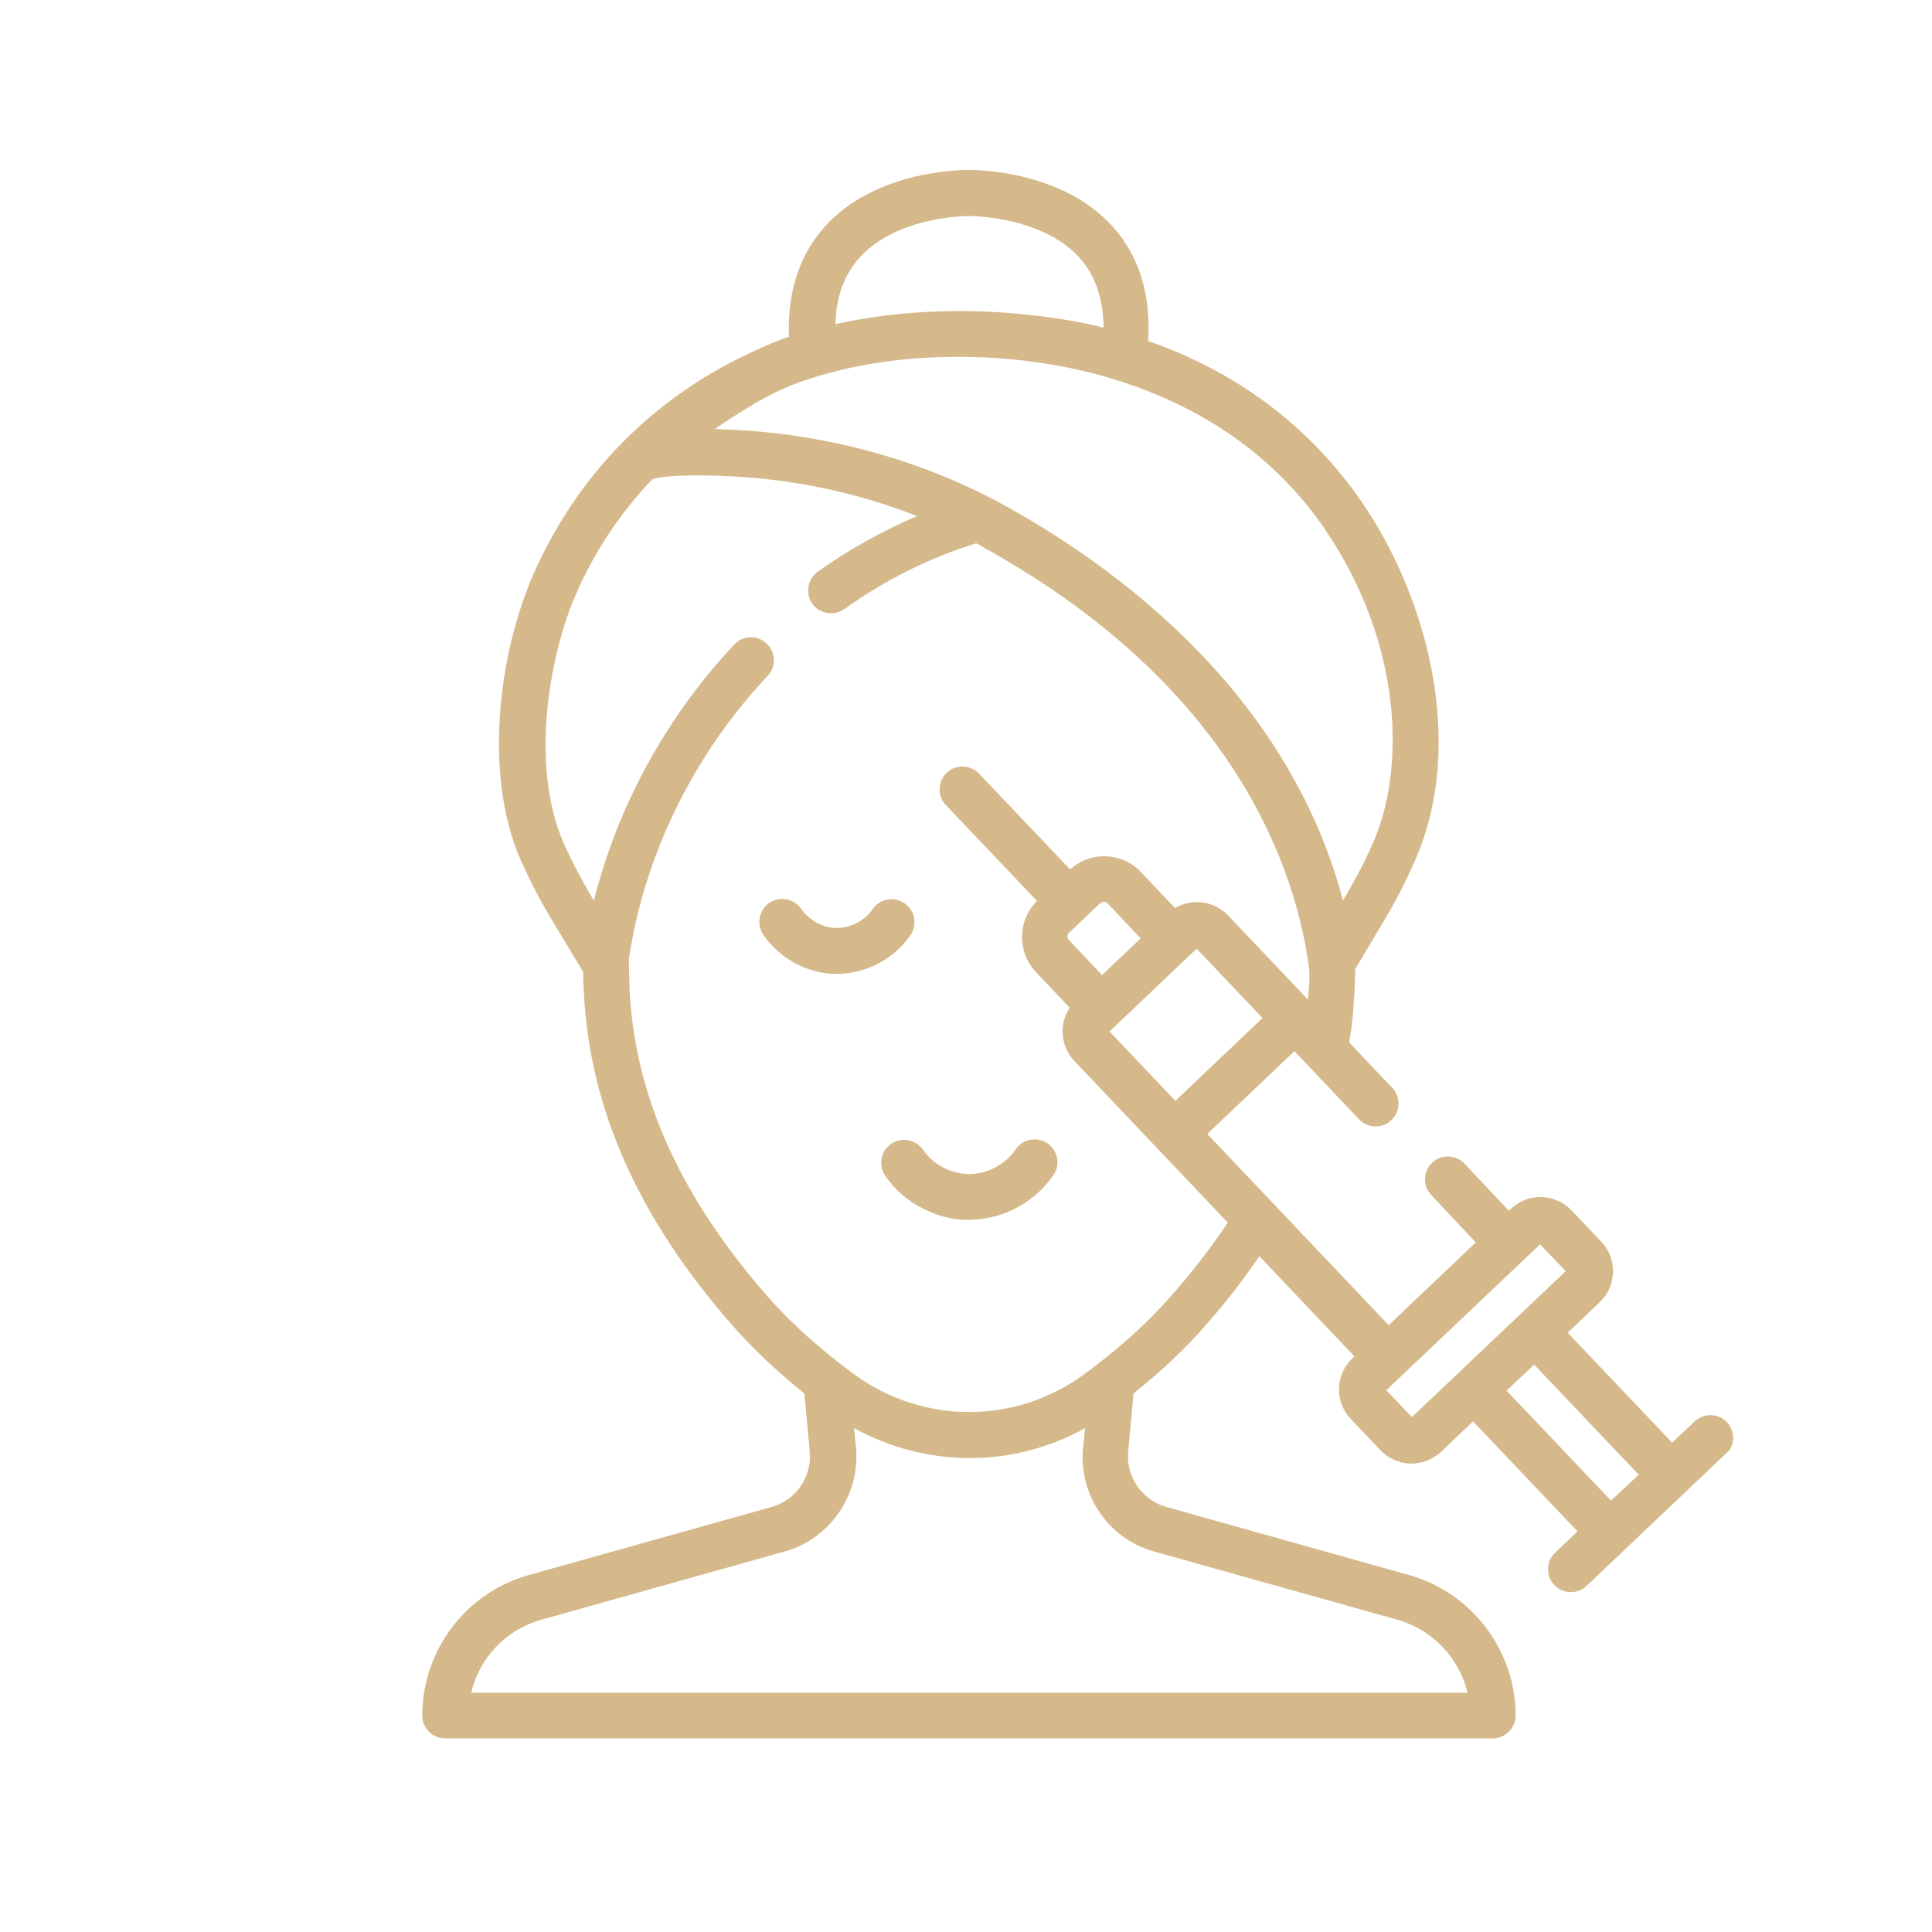
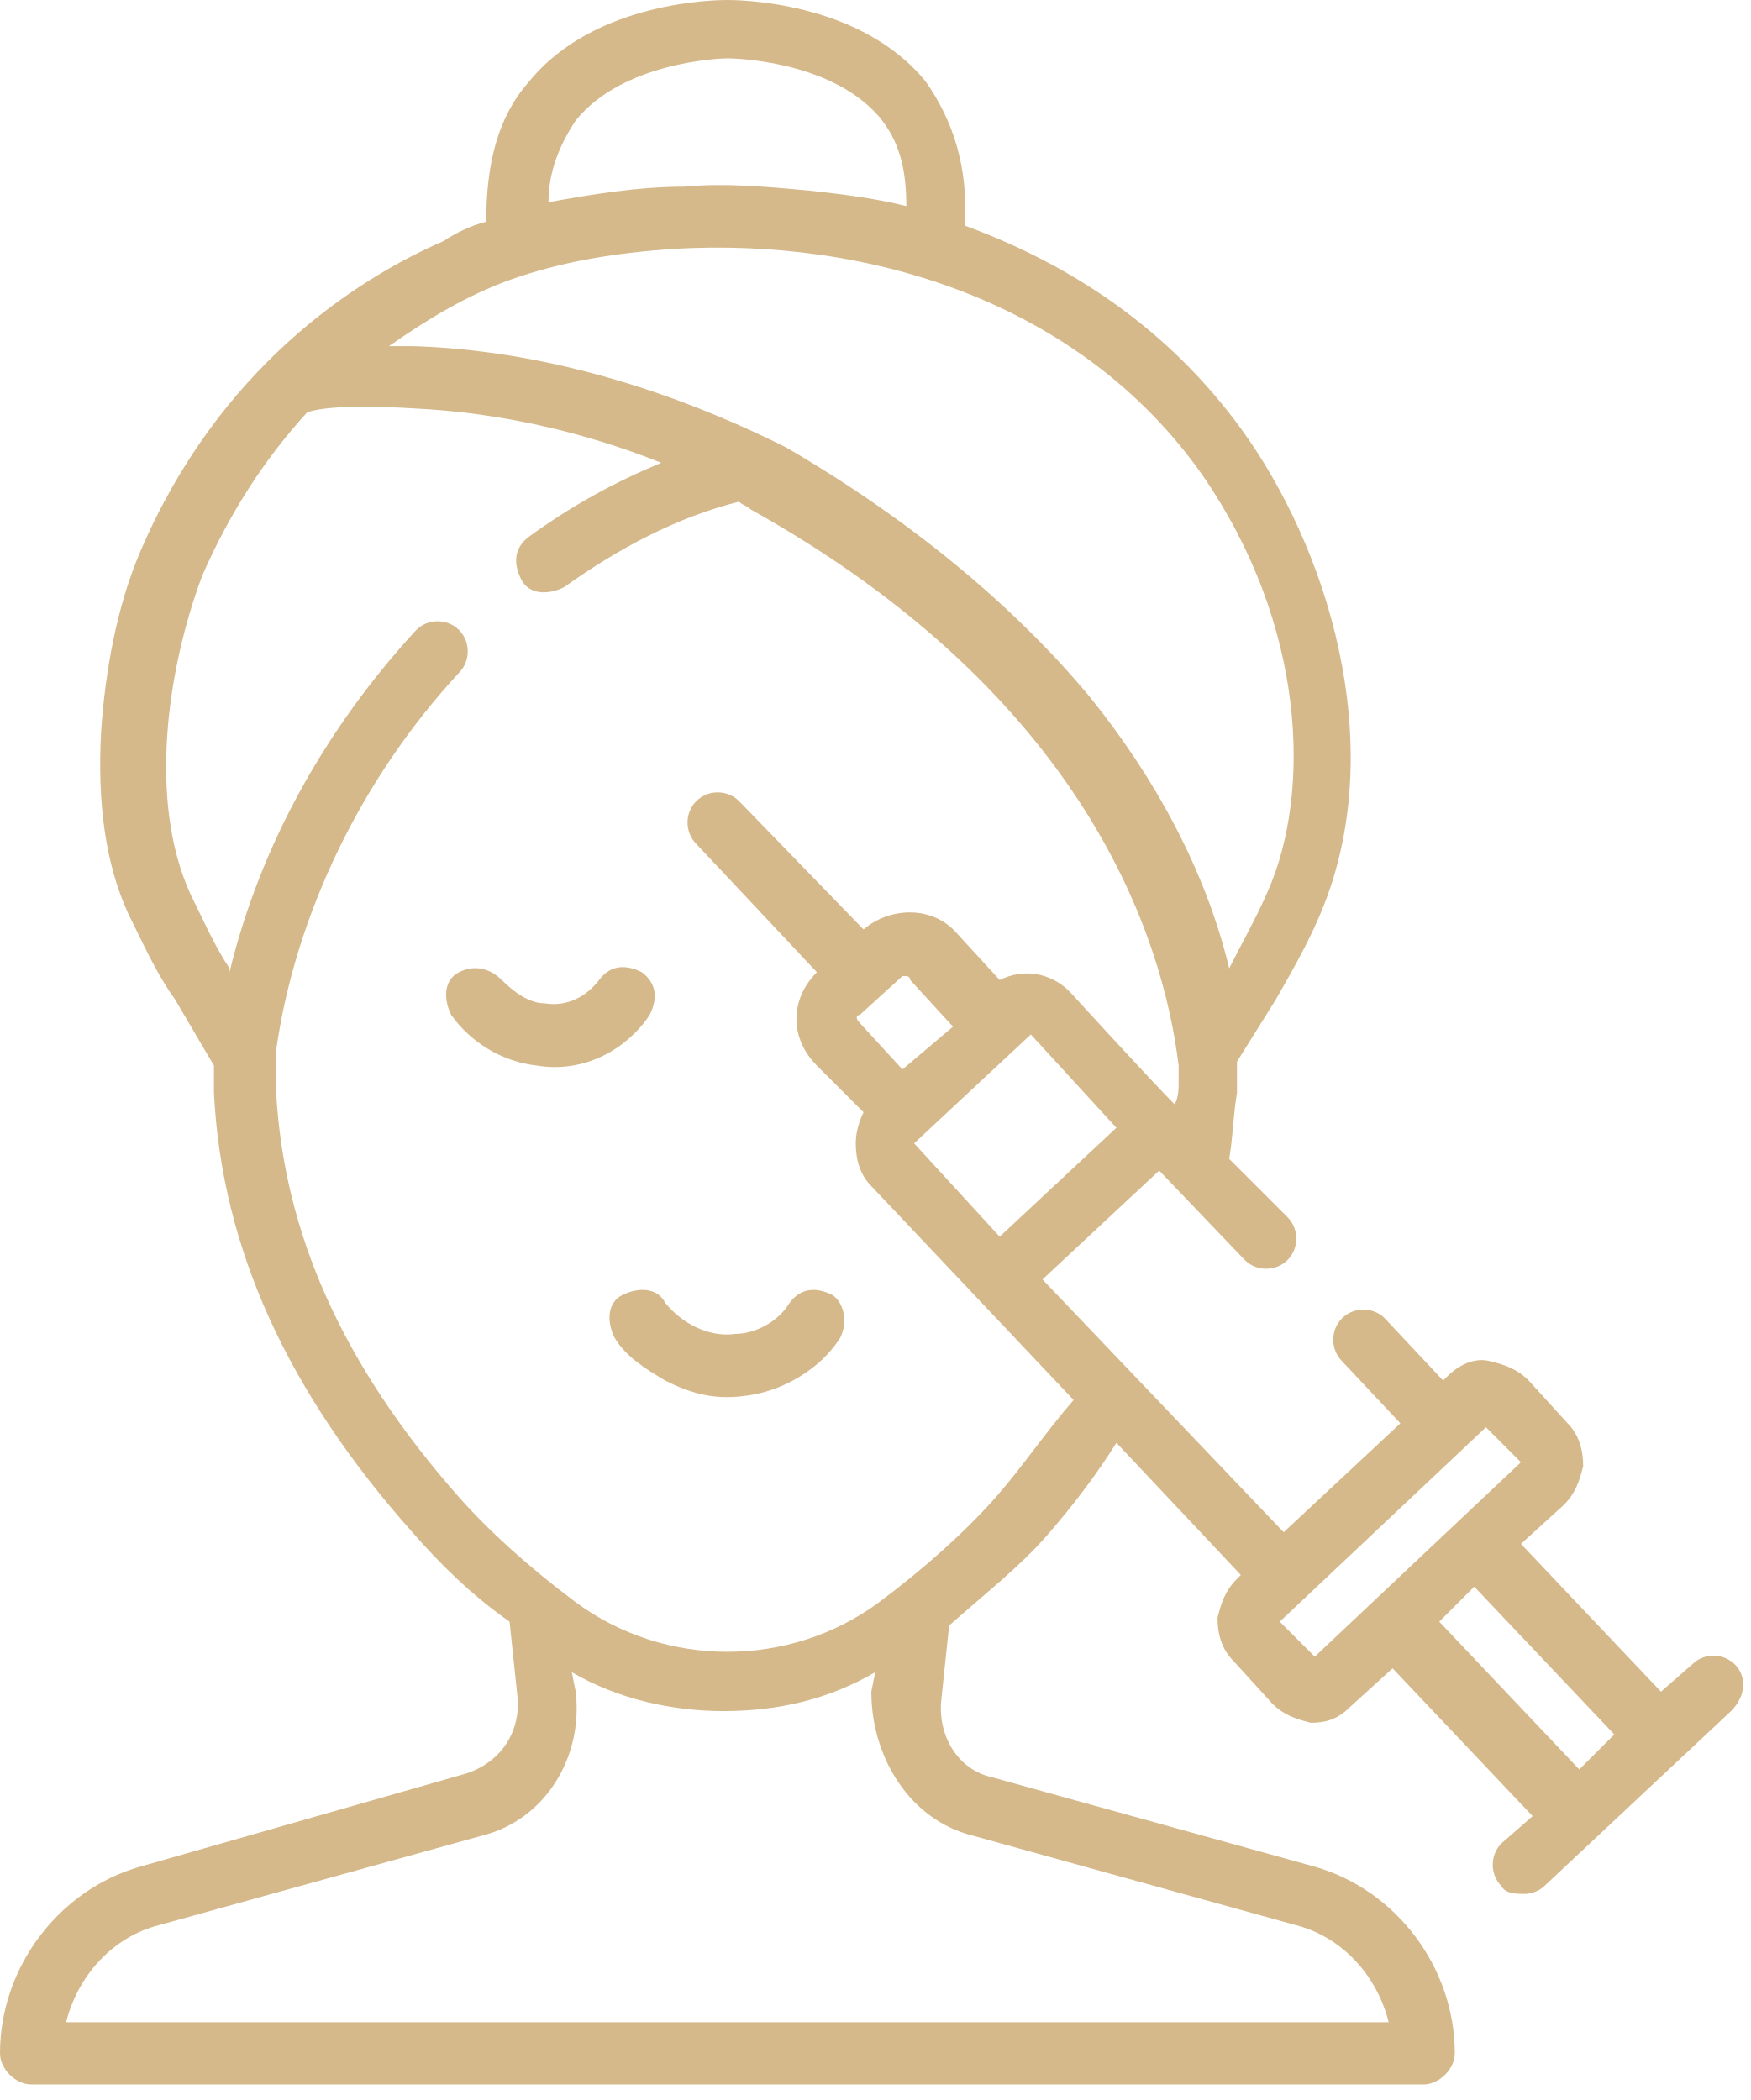
- <svg xmlns="http://www.w3.org/2000/svg" version="1.1" id="Capa_1" x="0px" y="0px" viewBox="0 0 490 490" style="enable-background:new 0 0 490 490;" xml:space="preserve" width="66px">
+ <svg xmlns="http://www.w3.org/2000/svg" version="1.1" id="Слой_1" x="0px" y="0px" viewBox="0 0 45 54" style="enable-background:new 0 0 45 54;" xml:space="preserve" width="66px">
  <style type="text/css">
	.st0{fill:#D5B98B;}
</style>
  <g>
    <g>
-       <path class="st0" d="M230.9,237.2c1.8-2.6,1.2-6.3-1.5-8.1c-2.6-1.8-6.3-1.2-8.1,1.5c-2.2,3.2-6.3,5.1-10.1,4.7    c-3.1-0.3-6.2-2.2-8-4.8c-1.8-2.6-5.5-3.3-8.1-1.5c-2.6,1.8-3.3,5.4-1.5,8.1c3.8,5.5,9.9,9.1,16.4,9.8    C218.1,247.7,226.3,243.9,230.9,237.2L230.9,237.2z" />
-       <path class="st0" d="M265.7,290c-2.6-1.8-6.3-1.2-8.1,1.5c-2.4,3.5-6.4,5.8-10.4,6.2c-5,0.5-10.3-1.9-13.1-6.1    c-1.8-2.6-5.4-3.3-8.1-1.5c-2.6,1.8-3.3,5.4-1.5,8.1c2.4,3.5,5.6,6.3,9.4,8.2c4.8,2.5,9.2,3.4,14.5,2.8    c7.4-0.7,14.5-4.9,18.8-11.2C269,295.4,268.3,291.8,265.7,290L265.7,290z" />
-       <path class="st0" d="M438,360.7c-2.2-2.3-5.9-2.4-8.2-0.2l-5.7,5.4L397.6,338l8.1-7.7c2.1-2,3.3-4.7,3.4-7.6c0.1-2.9-1-5.7-3-7.8    l-7.5-7.9c-2-2.1-4.7-3.3-7.6-3.4c-2.9-0.1-5.7,1-7.8,3l-0.5,0.5l-11.3-12c-2.2-2.3-5.9-2.4-8.2-0.2c-2.3,2.2-2.4,5.9-0.2,8.2    l11.3,12l-22.1,21l-46-48.5l22.1-21l16.4,17.3c2.2,2.3,5.9,2.4,8.2,0.2c2.3-2.2,2.4-5.9,0.2-8.2l-10.9-11.5    c0.7-4.1,1.1-8.3,1.3-12.5c0.1-1.7,0.2-3.8,0.2-6.1l7.2-12.1c3.1-5.1,5.8-10.4,8-15.5c13.2-30.1,2.7-67.4-13.6-91    c-13.2-19.1-31.6-32.9-54.1-40.7c0.7-11-1.9-20.2-7.7-27.5c-12.6-15.8-35.8-15.9-37.8-15.9c-2,0-25.2,0.1-37.8,15.9    c-5.6,7-8.2,15.9-7.8,26.4c-2.9,1-5.6,2.1-8.3,3.4c-16.9,7.5-43.2,24.4-57.7,59.6c0,0,0,0.1,0,0.1c-4.2,10.6-6.8,22.9-7.4,34.5    c-0.7,13.3,1.1,25.5,5.4,35.2c2.3,5.2,5,10.4,8.1,15.5l7.7,12.8c0,1.9,0.1,3.7,0.2,5.4c1.5,29.4,13.8,57,37.6,84.2    c5.2,5.9,11.3,11.7,18.3,17.3l1.3,13.9c0,0.1,0,0.2,0,0.3c0.9,6.6-3.2,12.8-9.6,14.6l-61.7,17.3c-15.9,4.5-26.9,19.1-26.9,35.6    c0,3.2,2.6,5.8,5.8,5.8h265.7c3.2,0,5.8-2.6,5.8-5.8c0-16.5-11.1-31.1-26.9-35.6l-61.7-17.3c-6.4-1.8-10.5-8.1-9.6-14.6    c0-0.1,0-0.2,0-0.3l1.3-13.9c7-5.6,13.1-11.3,18.3-17.3c5.1-5.8,9.6-11.6,13.6-17.5l24.1,25.4l-0.5,0.5c-2.1,2-3.3,4.7-3.4,7.6    c-0.1,2.9,1,5.7,3,7.8l7.5,7.9c2,2.1,4.7,3.3,7.6,3.4c0.1,0,0.2,0,0.3,0c2.8,0,5.4-1.1,7.5-3l8.1-7.7l26.5,27.9l-5.7,5.4    c-2.3,2.2-2.4,5.9-0.2,8.2c1.1,1.2,2.7,1.8,4.2,1.8c1.4,0,2.9-0.5,4-1.6l35.3-33.5C440.1,366.8,440.2,363.1,438,360.7L438,360.7z     M298.1,279.2l-16.7-17.6l22.1-21l16.7,17.6L298.1,279.2z M279.5,247.3l-8.4-8.9c-0.5-0.5-0.5-1.3,0-1.8l8-7.6    c0.2-0.2,0.6-0.3,0.9-0.3c0.3,0,0.7,0.1,0.9,0.4l8.4,8.9L279.5,247.3z M217.1,66.4c9.1-11.4,27.4-11.6,28.6-11.6h0.1    c0.1,0,0.1,0,0.2,0c0.2,0,19.3,0,28.6,11.5c3.5,4.4,5.2,10,5.3,16.8c-5.9-1.5-12.1-2.5-18.6-3.2c-8.1-0.9-16-1.2-23.6-0.9    c-9,0.3-17.6,1.4-25.8,3.2C212,75.9,213.8,70.6,217.1,66.4z M204,96.5c10.1-3.4,20.6-5.2,31.2-5.8c38.2-2,78.1,10.5,100.6,43.2    c20,29.1,20.7,61,12.5,79.7c-2.2,5.1-4.9,10.1-7.7,14.8c-4.8-18.5-13.9-36.1-27-52.3c-14.7-18.1-34.6-34.4-57.7-47.3    c-21.1-11.8-45.3-18.6-70-19.8c-1.6-0.1-3.1-0.1-4.6-0.2C188.7,103.8,195.9,99.2,204,96.5L204,96.5z M292.7,393.5l61.7,17.3    c8.9,2.5,15.7,9.7,17.8,18.5H119.5c2.1-8.8,8.8-16,17.8-18.5l61.7-17.3c11.9-3.3,19.6-15.1,18-27.3l-0.4-4    c9.1,5,19.2,7.6,29.3,7.6c10.1,0,20.2-2.5,29.3-7.6l-0.4,4C273.1,378.5,280.8,390.2,292.7,393.5L292.7,393.5z M297.1,328.6    c-6,6.9-13.5,13.6-22.2,20c-17.4,12.7-40.8,12.7-58.2,0c-8.7-6.4-16.2-13.1-22.2-20c-22-25.2-33.4-50.5-34.8-77.2    c-0.1-2.5-0.2-5.3-0.2-8.2c3.9-26.3,16.4-51.8,35.2-71.8c2.2-2.3,2.1-6-0.3-8.2c-2.3-2.2-6-2.1-8.2,0.3    c-17.3,18.4-29.6,41.1-35.6,65l-0.3-0.6c-2.8-4.7-5.3-9.5-7.4-14.2c-7.8-17.9-4.5-43.4,2.2-60.7c4.9-12,11.8-22.5,20.4-31.5    c2-0.6,7.1-1.3,19.8-0.7c16.3,0.8,32.3,4.2,47.3,10.1c-8.7,3.7-17.2,8.4-25.2,14.1c-2.6,1.9-3.2,5.5-1.4,8.1s5.5,3.2,8.1,1.4    c10.5-7.5,21.8-13.1,33.5-16.7c0.8,0.4,1.7,0.9,2.5,1.4c63.7,35.5,78.6,81.8,81.9,106.2c0.1,1.1,0.1,2.2,0.1,3.3    c-0.1,1.6-0.2,3.2-0.4,4.8c-4.1-4.3-20.2-21.3-20.2-21.3c-3.6-3.8-9.2-4.4-13.5-1.9l-8.6-9.1c-4.8-5.1-12.8-5.4-18-0.7l-23.1-24.3    c-2.2-2.3-5.9-2.4-8.2-0.2c-2.3,2.2-2.4,5.9-0.2,8.2l23.1,24.3c-4.9,4.9-5.1,12.9-0.3,18l8.6,9.1c-1.1,1.7-1.8,3.7-1.8,5.7    c-0.1,2.9,1,5.7,3,7.8l38.9,41C307,316.6,302.3,322.7,297.1,328.6z M358.1,359.4l-6.5-6.8l39-37l6.5,6.8L358.1,359.4z     M408.6,380.6l-26.5-27.9l7-6.6l26.5,27.9L408.6,380.6z" />
+       <path class="st0" d="M16.7,26.1c0.2-0.4,0.2-0.8-0.2-1.1c-0.4-0.2-0.8-0.2-1.1,0.2c-0.3,0.4-0.8,0.7-1.4,0.6    c-0.4,0-0.8-0.3-1.1-0.6s-0.7-0.4-1.1-0.2c-0.4,0.2-0.4,0.7-0.2,1.1c0.5,0.7,1.3,1.2,2.2,1.3C15,27.6,16.1,27,16.7,26.1L16.7,26.1    z" />
+       <path class="st0" d="M21.4,33.3c-0.4-0.2-0.8-0.2-1.1,0.2c-0.3,0.5-0.9,0.8-1.4,0.8c-0.7,0.1-1.4-0.3-1.8-0.8    c-0.2-0.4-0.7-0.4-1.1-0.2c-0.4,0.2-0.4,0.7-0.2,1.1c0.3,0.5,0.8,0.8,1.3,1.1c0.6,0.3,1.2,0.5,2,0.4c1-0.1,2-0.7,2.5-1.5    C21.8,34,21.7,33.5,21.4,33.3L21.4,33.3z" />
+       <path class="st0" d="M44.6,42.8c-0.3-0.3-0.8-0.3-1.1,0l-0.8,0.7l-3.6-3.8l1.1-1c0.3-0.3,0.4-0.6,0.5-1c0-0.4-0.1-0.8-0.4-1.1    l-1-1.1c-0.3-0.3-0.6-0.4-1-0.5s-0.8,0.1-1.1,0.4l-0.1,0.1l-1.5-1.6c-0.3-0.3-0.8-0.3-1.1,0c-0.3,0.3-0.3,0.8,0,1.1l1.5,1.6    l-3,2.8l-6.2-6.5l3-2.8l2.2,2.3c0.3,0.3,0.8,0.3,1.1,0c0.3-0.3,0.3-0.8,0-1.1l-1.5-1.5c0.1-0.6,0.1-1.1,0.2-1.7c0-0.2,0-0.5,0-0.8    l1-1.6c0.4-0.7,0.8-1.4,1.1-2.1c1.8-4.1,0.4-9.1-1.8-12.3c-1.8-2.6-4.3-4.4-7.3-5.5c0.1-1.5-0.3-2.7-1-3.7C22.1,0,18.9,0,18.7,0    s-3.4,0-5.1,2.1c-0.8,0.9-1.1,2.1-1.1,3.6c-0.4,0.1-0.8,0.3-1.1,0.5c-2.3,1-5.8,3.3-7.8,8v0c-0.6,1.4-0.9,3.1-1,4.6    c-0.1,1.8,0.1,3.4,0.7,4.7C3.7,24.3,4,25,4.5,25.7l1,1.7c0,0.3,0,0.5,0,0.7c0.2,4,1.9,7.7,5.1,11.3c0.7,0.8,1.5,1.6,2.5,2.3    l0.2,1.9c0,0,0,0,0,0c0.1,0.9-0.4,1.7-1.3,2L3.6,48C1.5,48.6,0,50.6,0,52.8c0,0.4,0.4,0.8,0.8,0.8h35.8c0.4,0,0.8-0.4,0.8-0.8    c0-2.2-1.5-4.2-3.6-4.8l-8.3-2.3c-0.9-0.2-1.4-1.1-1.3-2c0,0,0,0,0,0l0.2-1.9c0.9-0.8,1.8-1.5,2.5-2.3c0.7-0.8,1.3-1.6,1.8-2.4    l3.2,3.4l-0.1,0.1c-0.3,0.3-0.4,0.6-0.5,1c0,0.4,0.1,0.8,0.4,1.1l1,1.1c0.3,0.3,0.6,0.4,1,0.5c0,0,0,0,0,0c0.4,0,0.7-0.1,1-0.4    l1.1-1l3.6,3.8l-0.8,0.7c-0.3,0.3-0.3,0.8,0,1.1c0.1,0.2,0.4,0.2,0.6,0.2c0.2,0,0.4-0.1,0.5-0.2l4.8-4.5    C44.9,43.6,44.9,43.1,44.6,42.8L44.6,42.8z M25.7,31.8l-2.2-2.4l3-2.8l2.2,2.4L25.7,31.8z M23.2,27.5l-1.1-1.2    c-0.1-0.1-0.1-0.2,0-0.2l1.1-1c0,0,0.1,0,0.1,0c0,0,0.1,0,0.1,0.1l1.1,1.2L23.2,27.5z M14.8,3.1c1.2-1.5,3.7-1.6,3.9-1.6h0    c0,0,0,0,0,0c0,0,2.6,0,3.9,1.5c0.5,0.6,0.7,1.3,0.7,2.3c-0.8-0.2-1.6-0.3-2.5-0.4c-1.1-0.1-2.2-0.2-3.2-0.1    c-1.2,0-2.4,0.2-3.5,0.4C14.1,4.4,14.4,3.7,14.8,3.1z M13.1,7.2c1.4-0.5,2.8-0.7,4.2-0.8c5.1-0.3,10.5,1.4,13.6,5.8    c2.7,3.9,2.8,8.2,1.7,10.7c-0.3,0.7-0.7,1.4-1,2c-0.6-2.5-1.9-4.9-3.6-7c-2-2.4-4.7-4.6-7.8-6.4C17.2,10,13.9,9,10.6,8.9    c-0.2,0-0.4,0-0.6,0C11,8.2,12,7.6,13.1,7.2L13.1,7.2z M25,47.2l8.3,2.3c1.2,0.3,2.1,1.3,2.4,2.5h-34c0.3-1.2,1.2-2.2,2.4-2.5    l8.3-2.3c1.6-0.4,2.6-2,2.4-3.7L14.7,43c1.2,0.7,2.6,1,3.9,1c1.4,0,2.7-0.3,3.9-1l-0.1,0.5C22.4,45.2,23.4,46.8,25,47.2L25,47.2z     M25.6,38.5c-0.8,0.9-1.8,1.8-3,2.7c-2.3,1.7-5.5,1.7-7.8,0c-1.2-0.9-2.2-1.8-3-2.7c-3-3.4-4.5-6.8-4.7-10.4c0-0.3,0-0.7,0-1.1    c0.5-3.5,2.2-7,4.7-9.7c0.3-0.3,0.3-0.8,0-1.1c-0.3-0.3-0.8-0.3-1.1,0c-2.3,2.5-4,5.5-4.8,8.8l0-0.1c-0.4-0.6-0.7-1.3-1-1.9    c-1.1-2.4-0.6-5.8,0.3-8.2c0.7-1.6,1.6-3,2.7-4.2c0.3-0.1,1-0.2,2.7-0.1c2.2,0.1,4.4,0.6,6.4,1.4c-1.2,0.5-2.3,1.1-3.4,1.9    c-0.4,0.3-0.4,0.7-0.2,1.1c0.2,0.4,0.7,0.4,1.1,0.2c1.4-1,2.9-1.8,4.5-2.2c0.1,0.1,0.2,0.1,0.3,0.2c8.6,4.8,10.6,11,11,14.3    c0,0.1,0,0.3,0,0.4c0,0.2,0,0.4-0.1,0.6c-0.6-0.6-2.7-2.9-2.7-2.9c-0.5-0.5-1.2-0.6-1.8-0.3L24.6,24c-0.6-0.7-1.7-0.7-2.4-0.1    L19,20.6c-0.3-0.3-0.8-0.3-1.1,0c-0.3,0.3-0.3,0.8,0,1.1L21,25c-0.7,0.7-0.7,1.7,0,2.4l1.2,1.2c-0.1,0.2-0.2,0.5-0.2,0.8    c0,0.4,0.1,0.8,0.4,1.1l5.2,5.5C26.9,36.8,26.3,37.7,25.6,38.5z M33.8,42.6l-0.9-0.9l5.3-5l0.9,0.9L33.8,42.6z M40.6,45.5L37,41.7    l0.9-0.9l3.6,3.8L40.6,45.5z" />
    </g>
  </g>
</svg>
